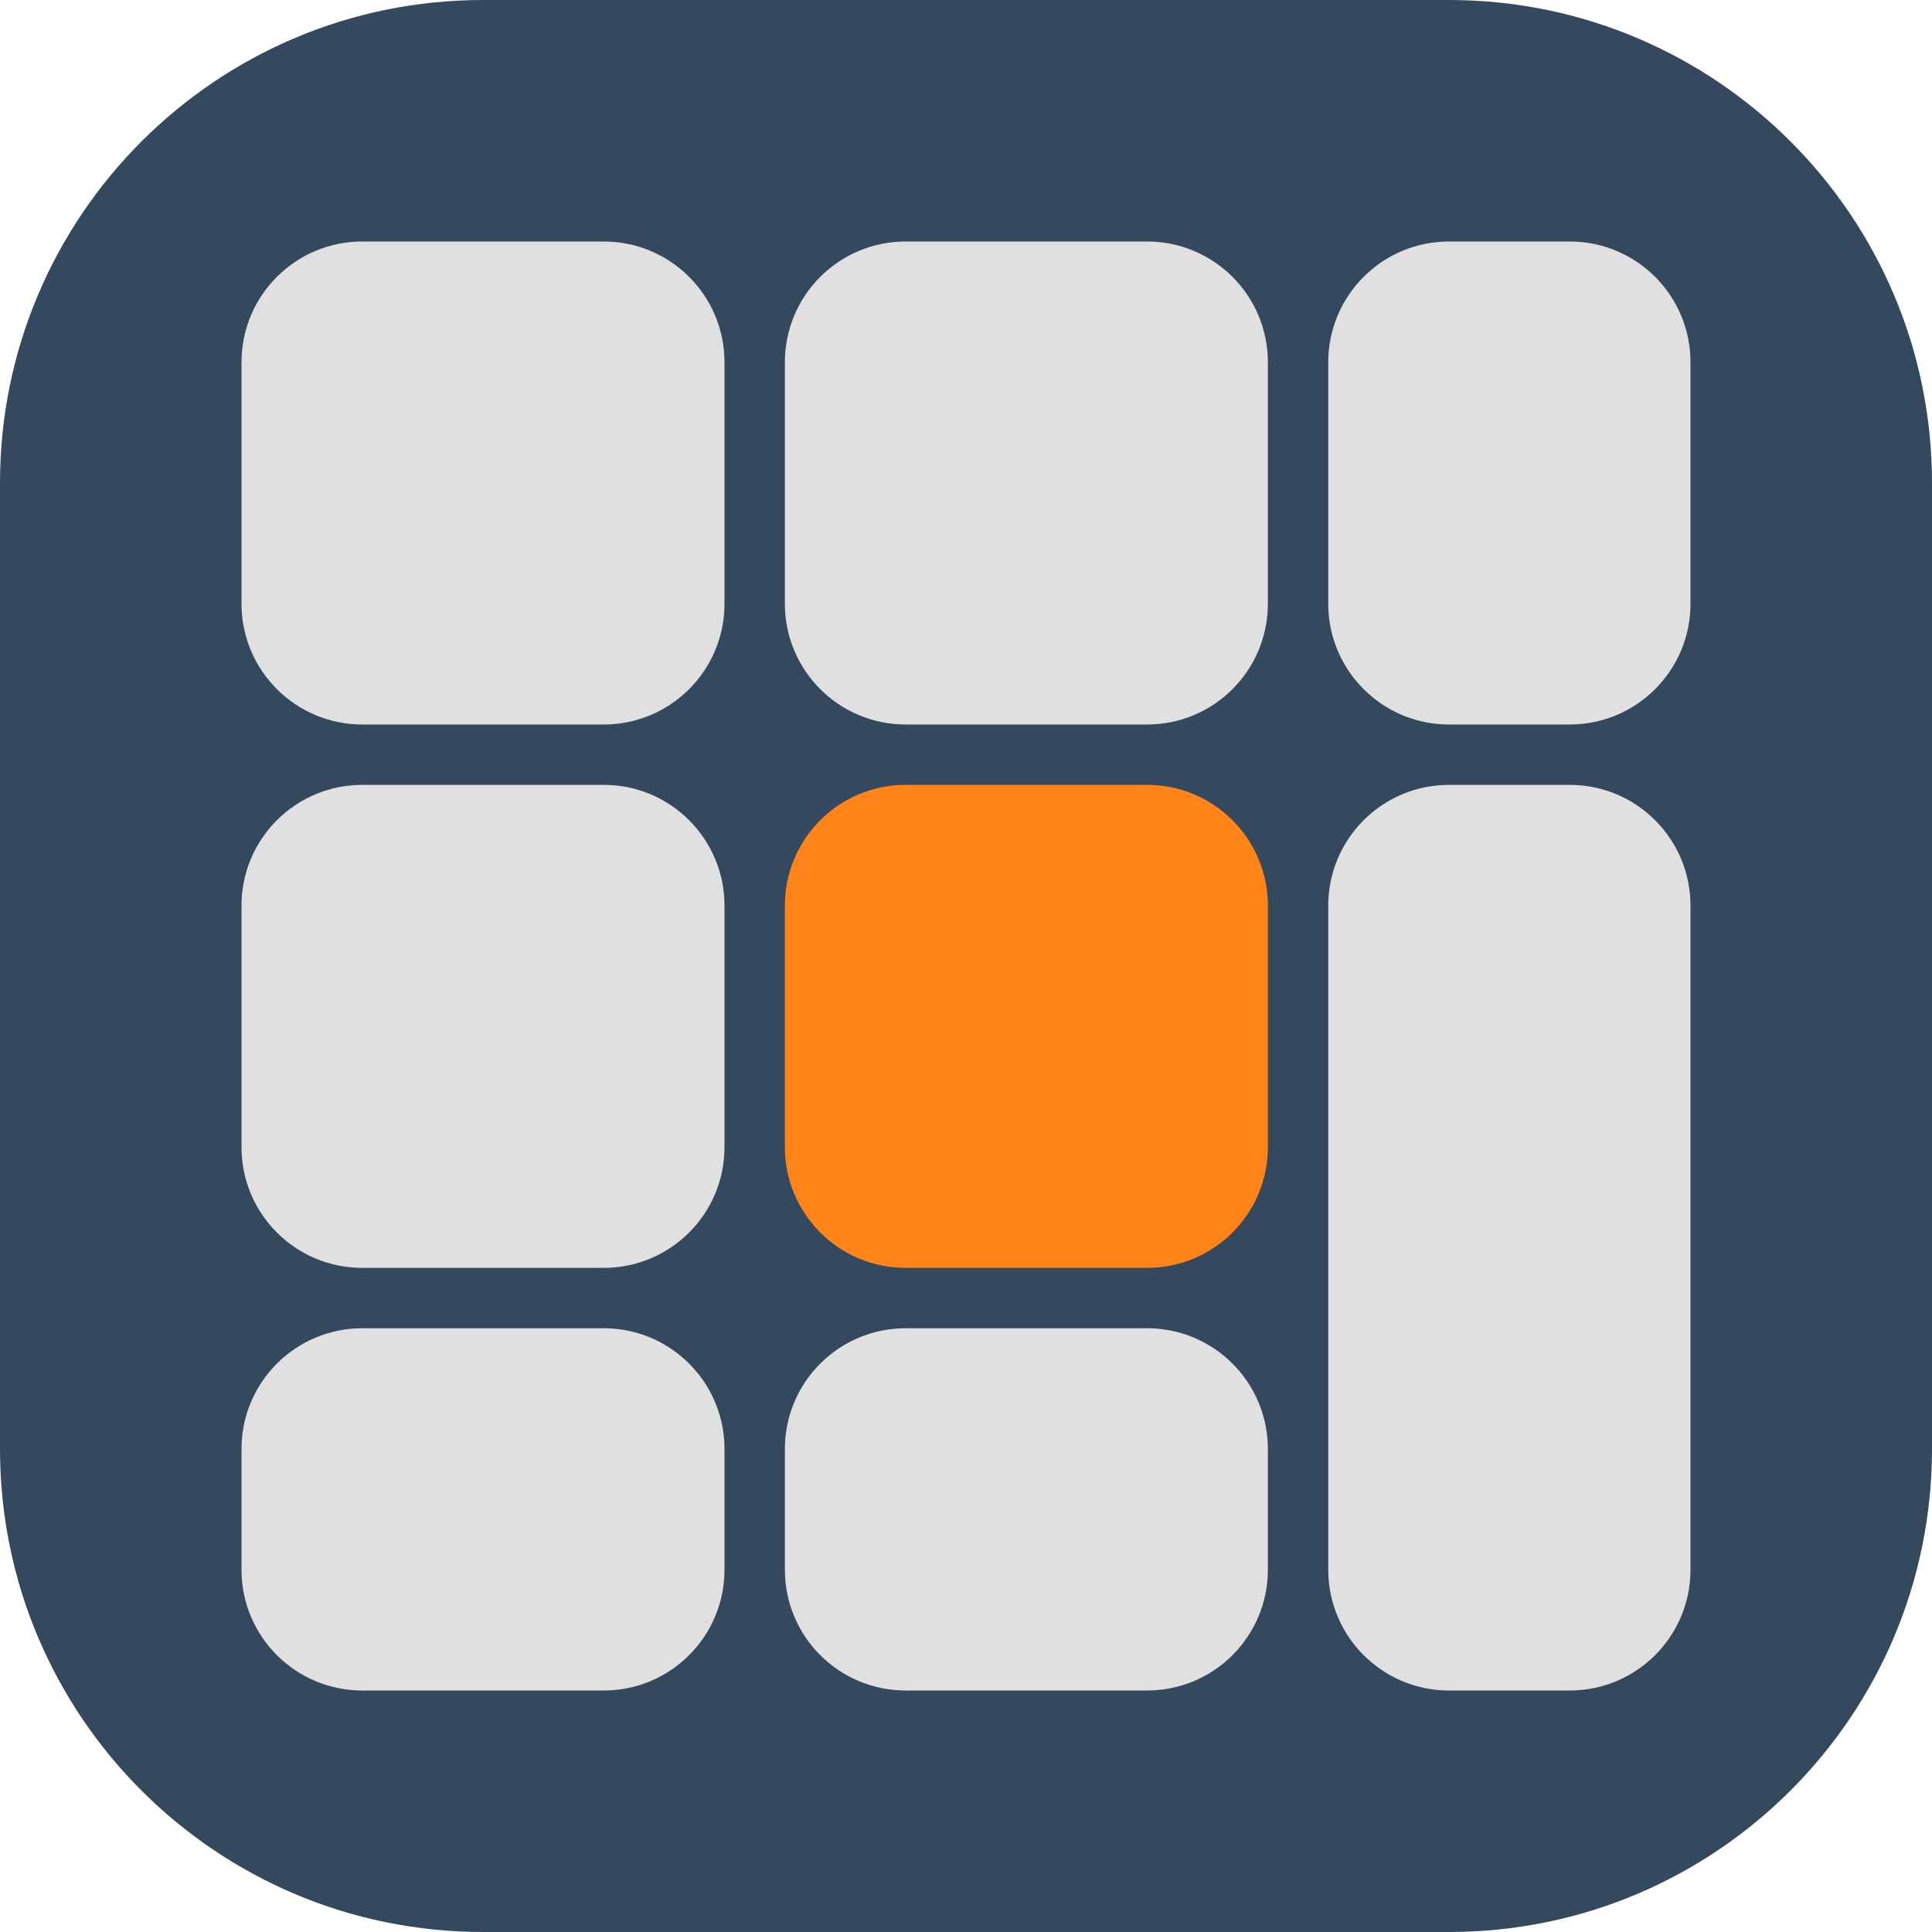
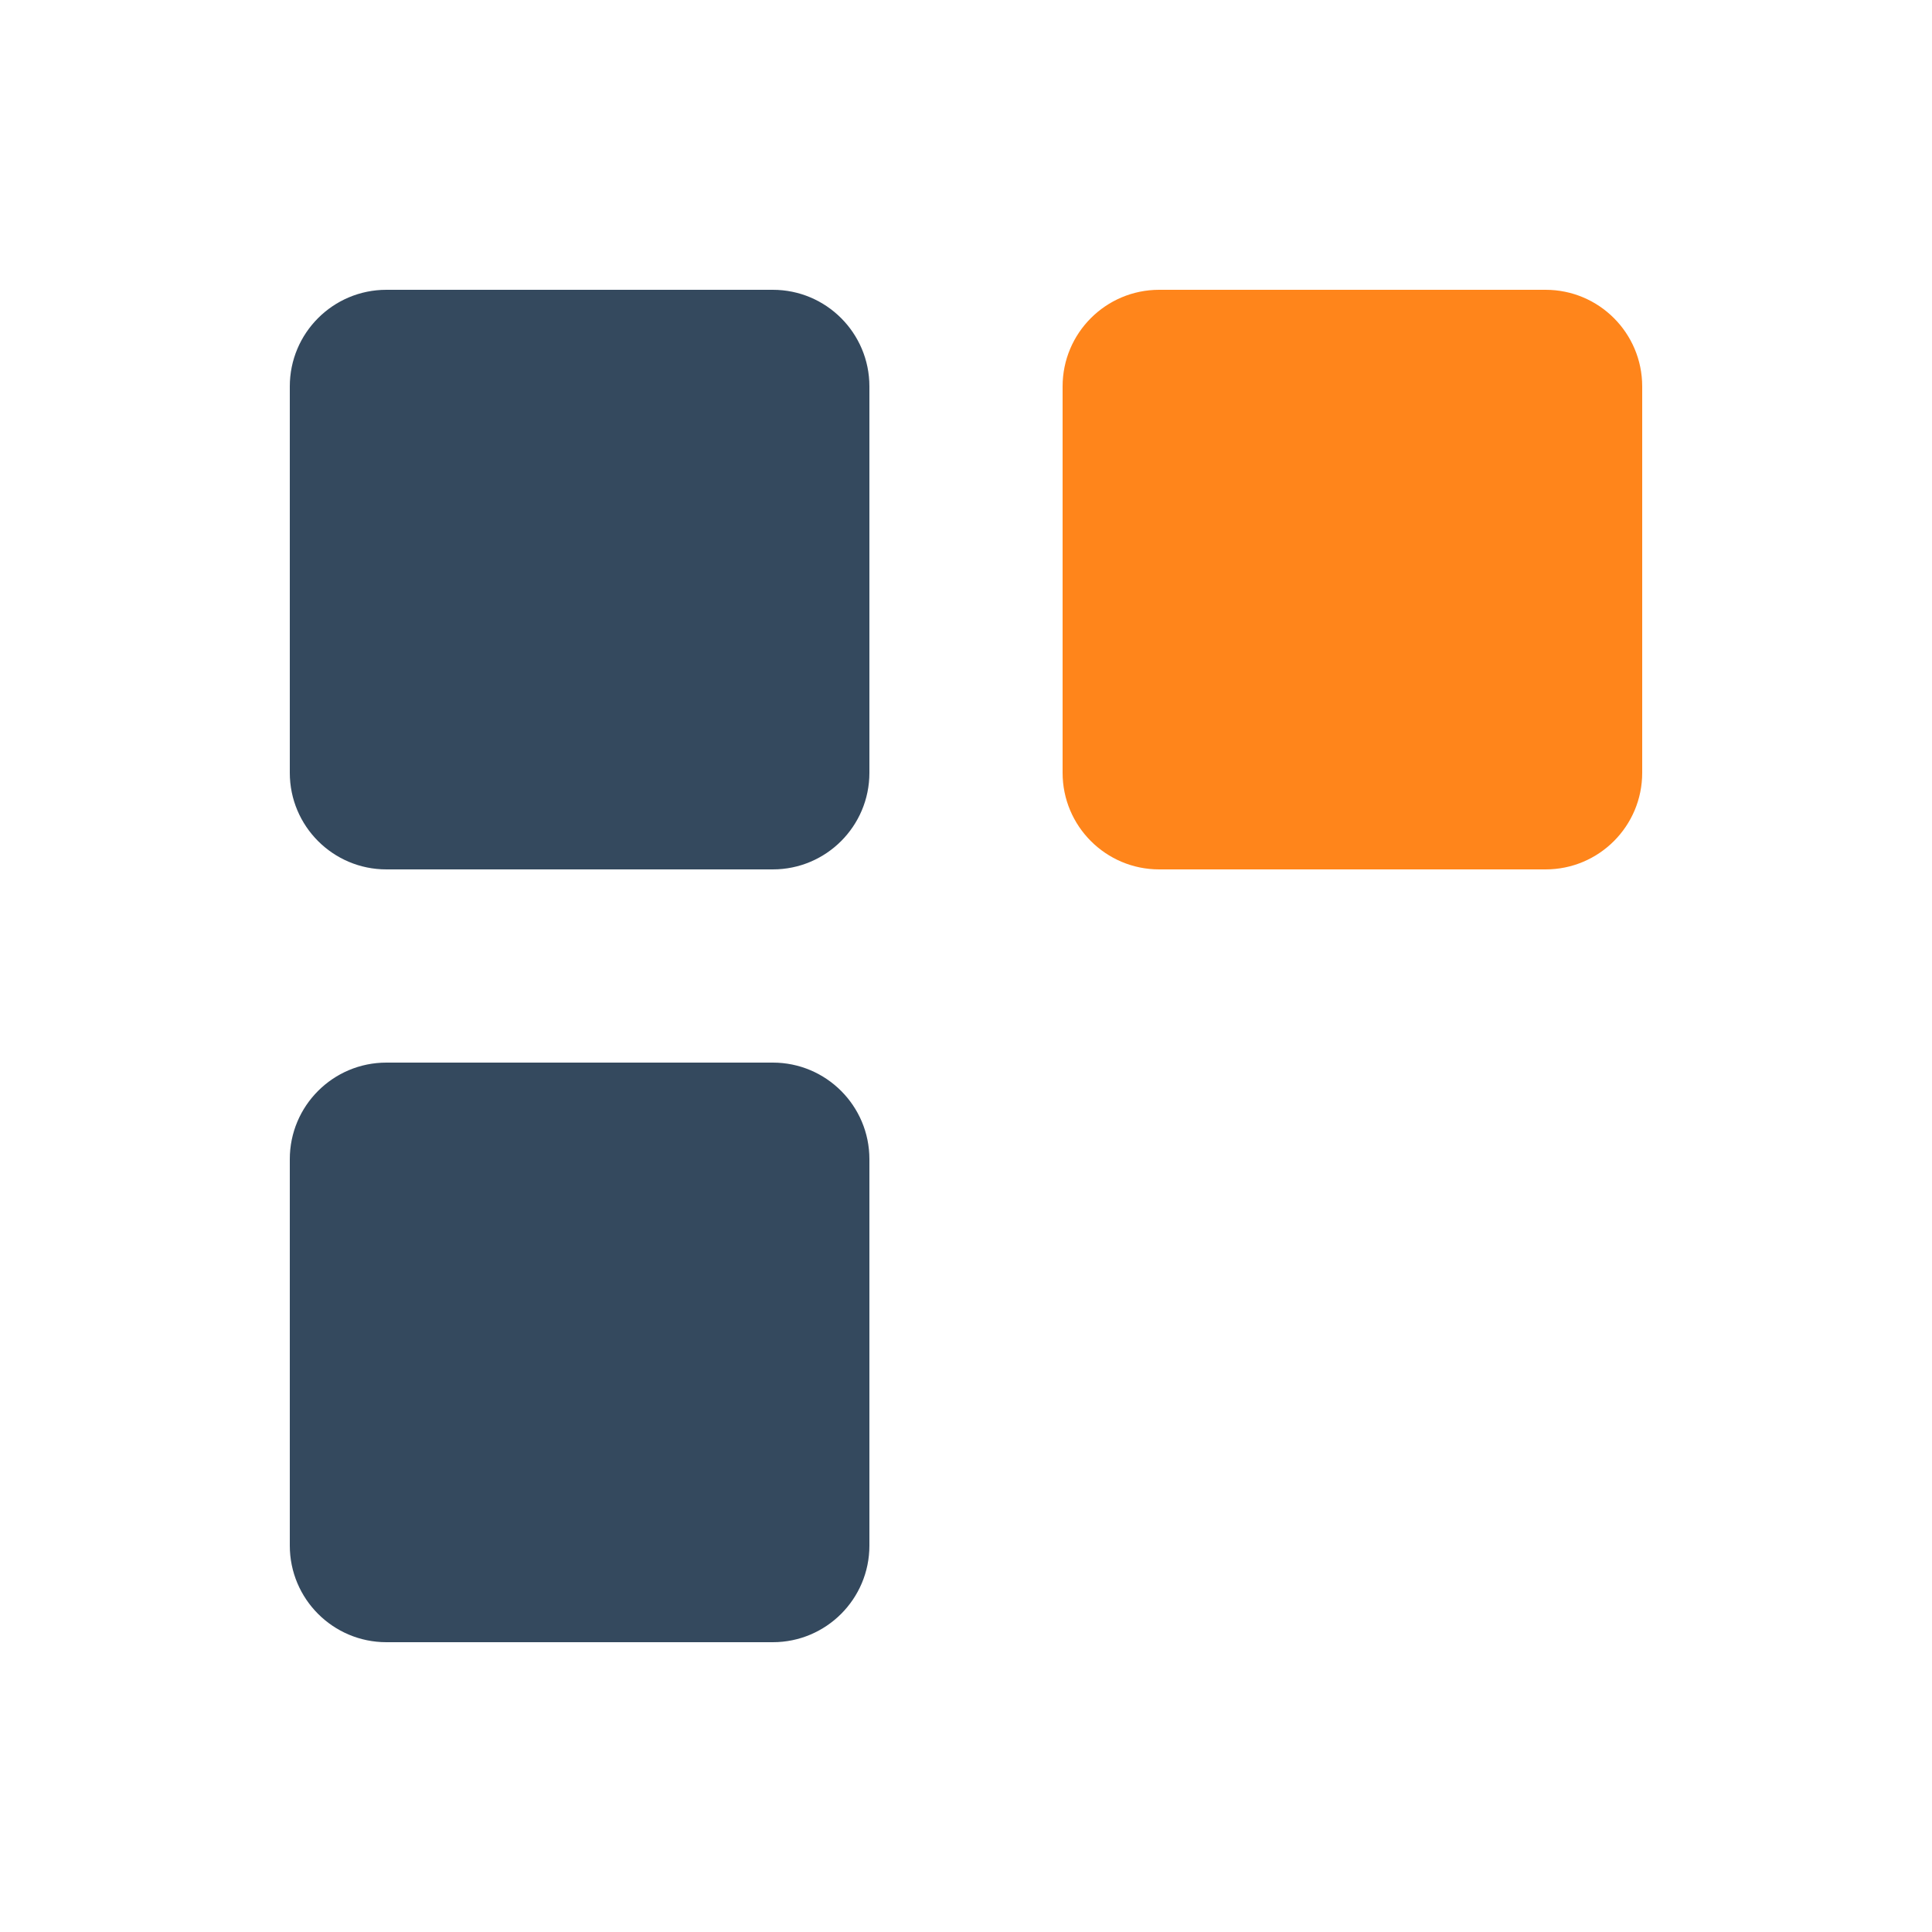
- <svg xmlns="http://www.w3.org/2000/svg" width="32" height="32" viewBox="0 0 32 32" fill="none">
-   <rect width="32" height="32" rx="8" fill="#34495E" />
-   <rect x="4" y="4" width="8" height="8" rx="2" fill="#E0E0E0" />
-   <rect x="13" y="4" width="8" height="8" rx="2" fill="#E0E0E0" />
-   <rect x="22" y="4" width="6" height="8" rx="2" fill="#E0E0E0" />
-   <rect x="4" y="13" width="8" height="8" rx="2" fill="#E0E0E0" />
-   <rect x="13" y="13" width="8" height="8" rx="2" fill="#FF851B" />
-   <rect x="4" y="22" width="8" height="6" rx="2" fill="#E0E0E0" />
-   <rect x="13" y="22" width="8" height="6" rx="2" fill="#E0E0E0" />
-   <rect x="22" y="13" width="6" height="15" rx="2" fill="#E0E0E0" />
+ <svg xmlns="http://www.w3.org/2000/svg" width="100" height="100" viewBox="0 0 100 100" fill="none">
+   <rect width="100" height="100" rx="20" fill="none" />
+   <rect x="15" y="15" width="30" height="30" rx="5" fill="#34495E" />
+   <rect x="55" y="15" width="30" height="30" rx="5" fill="#FF851B" />
+   <rect x="15" y="55" width="30" height="30" rx="5" fill="#34495E" />
</svg>
